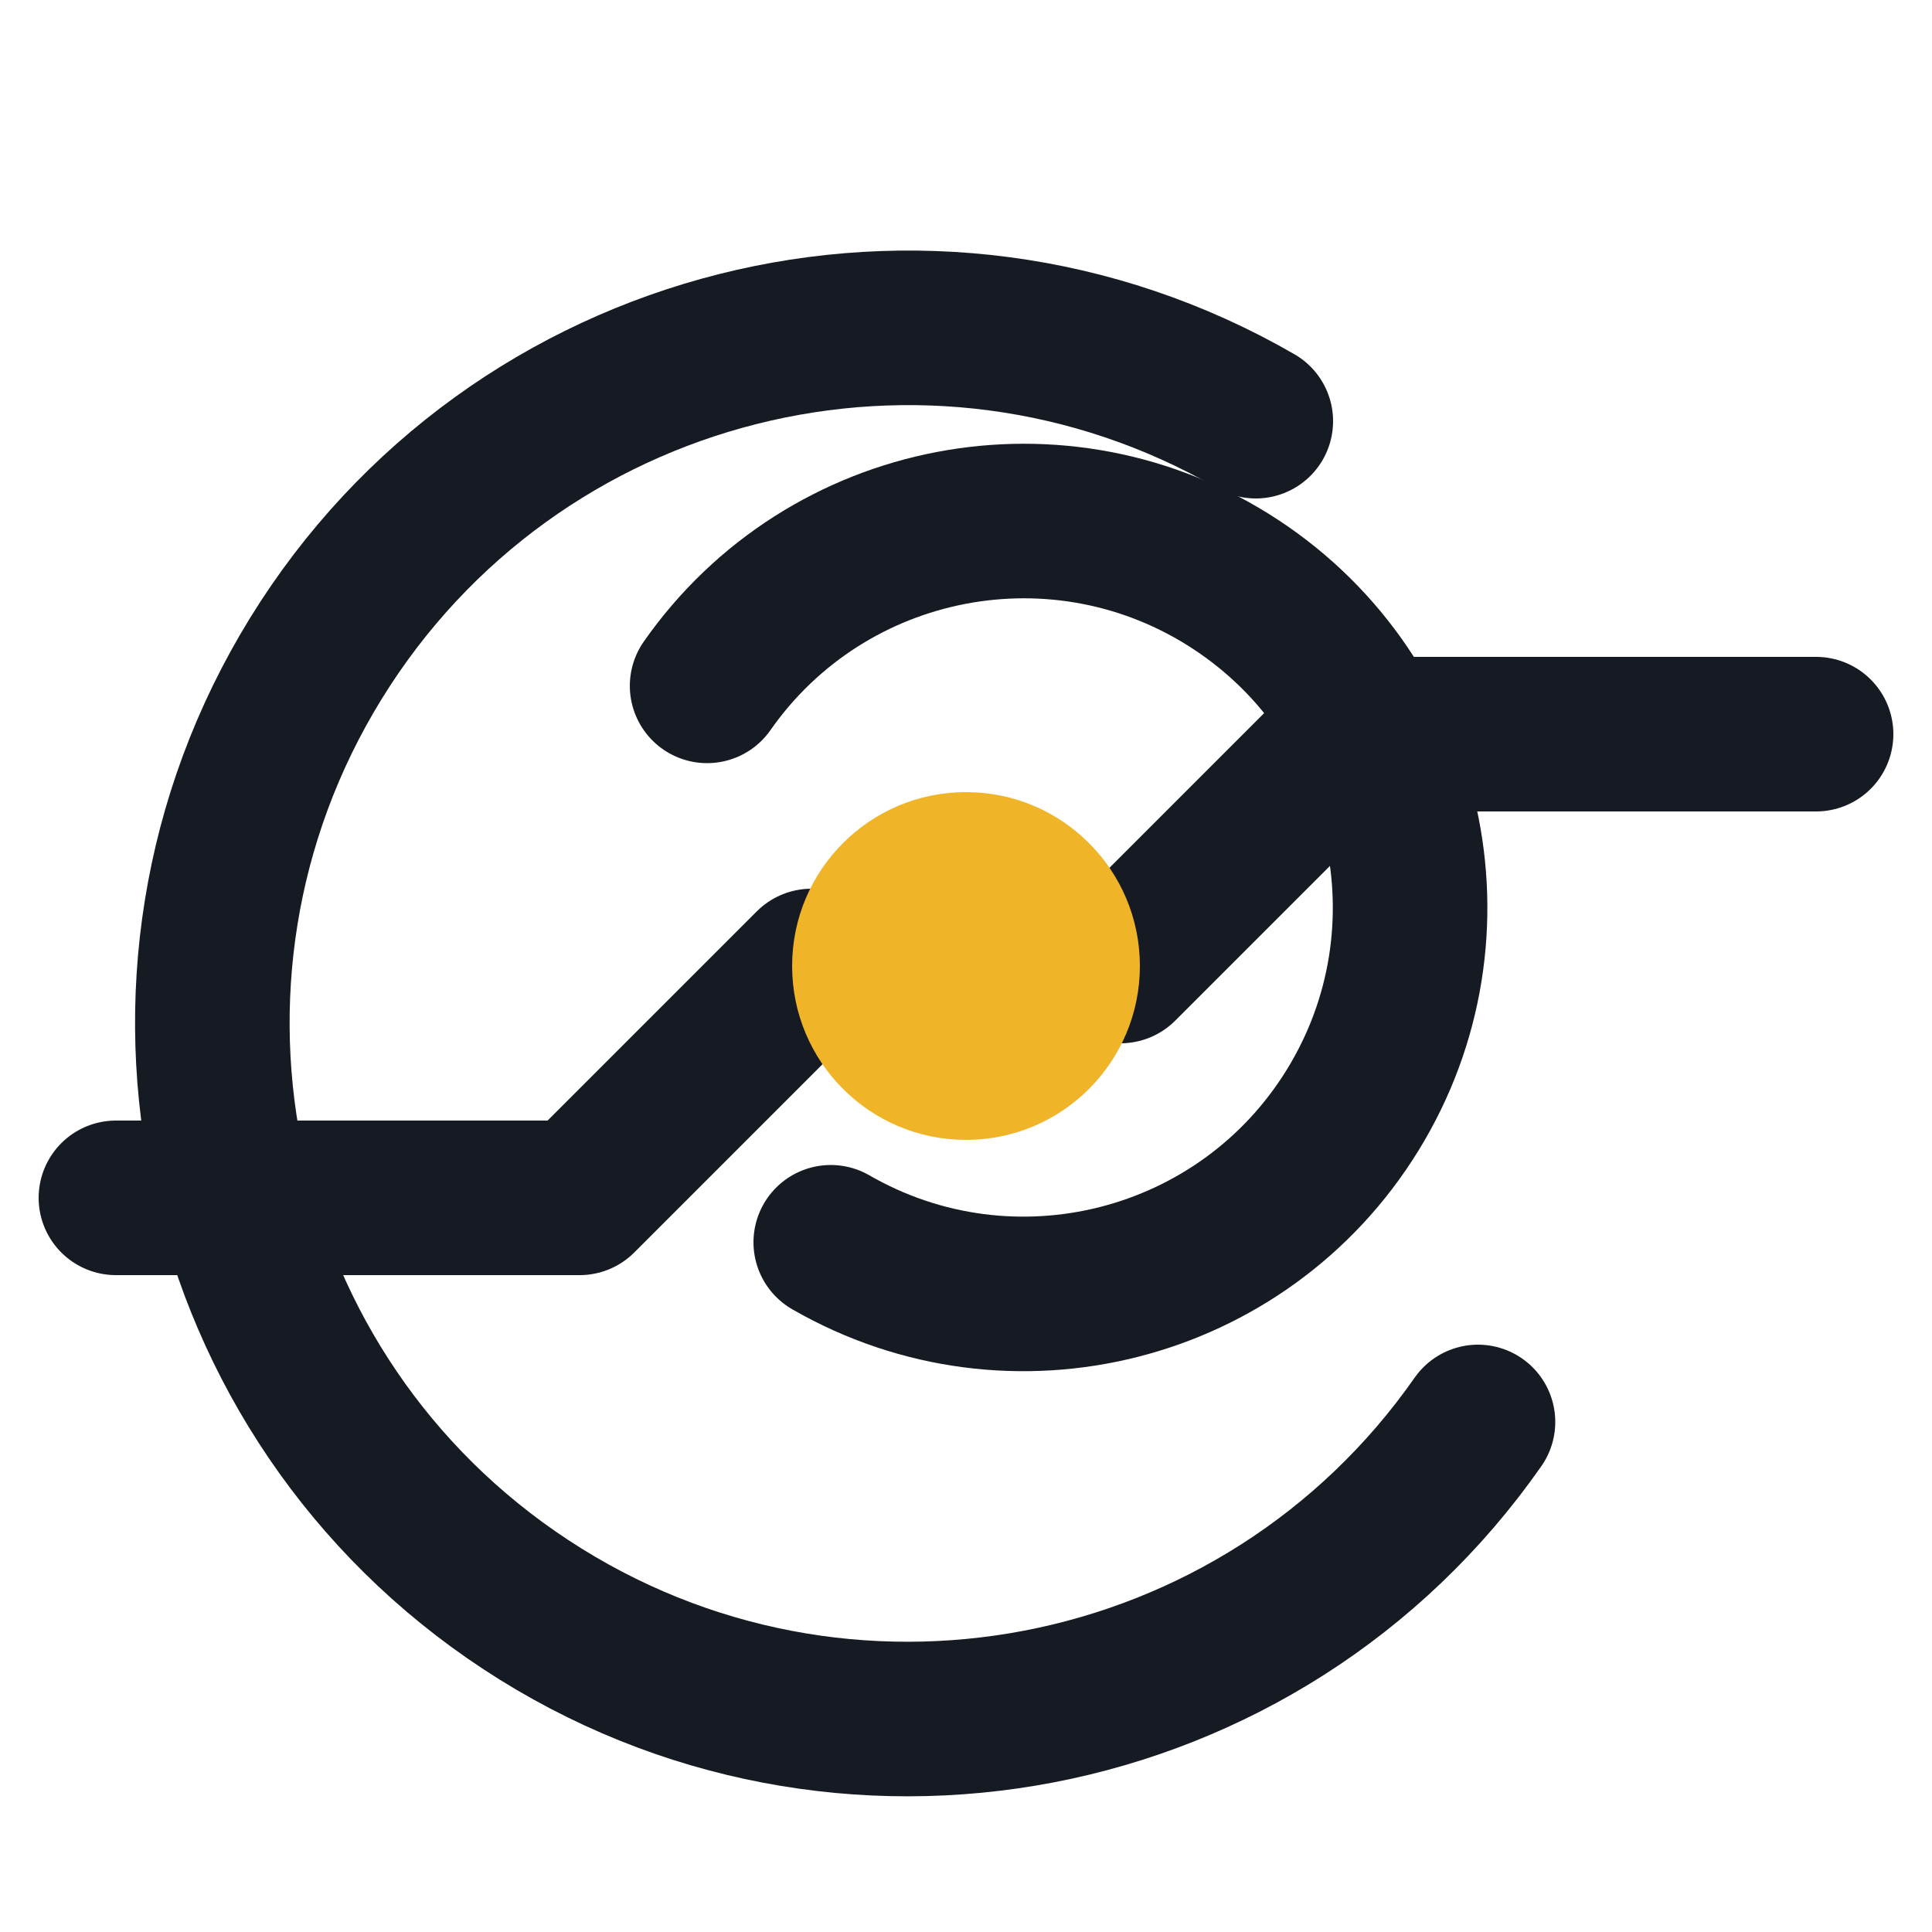
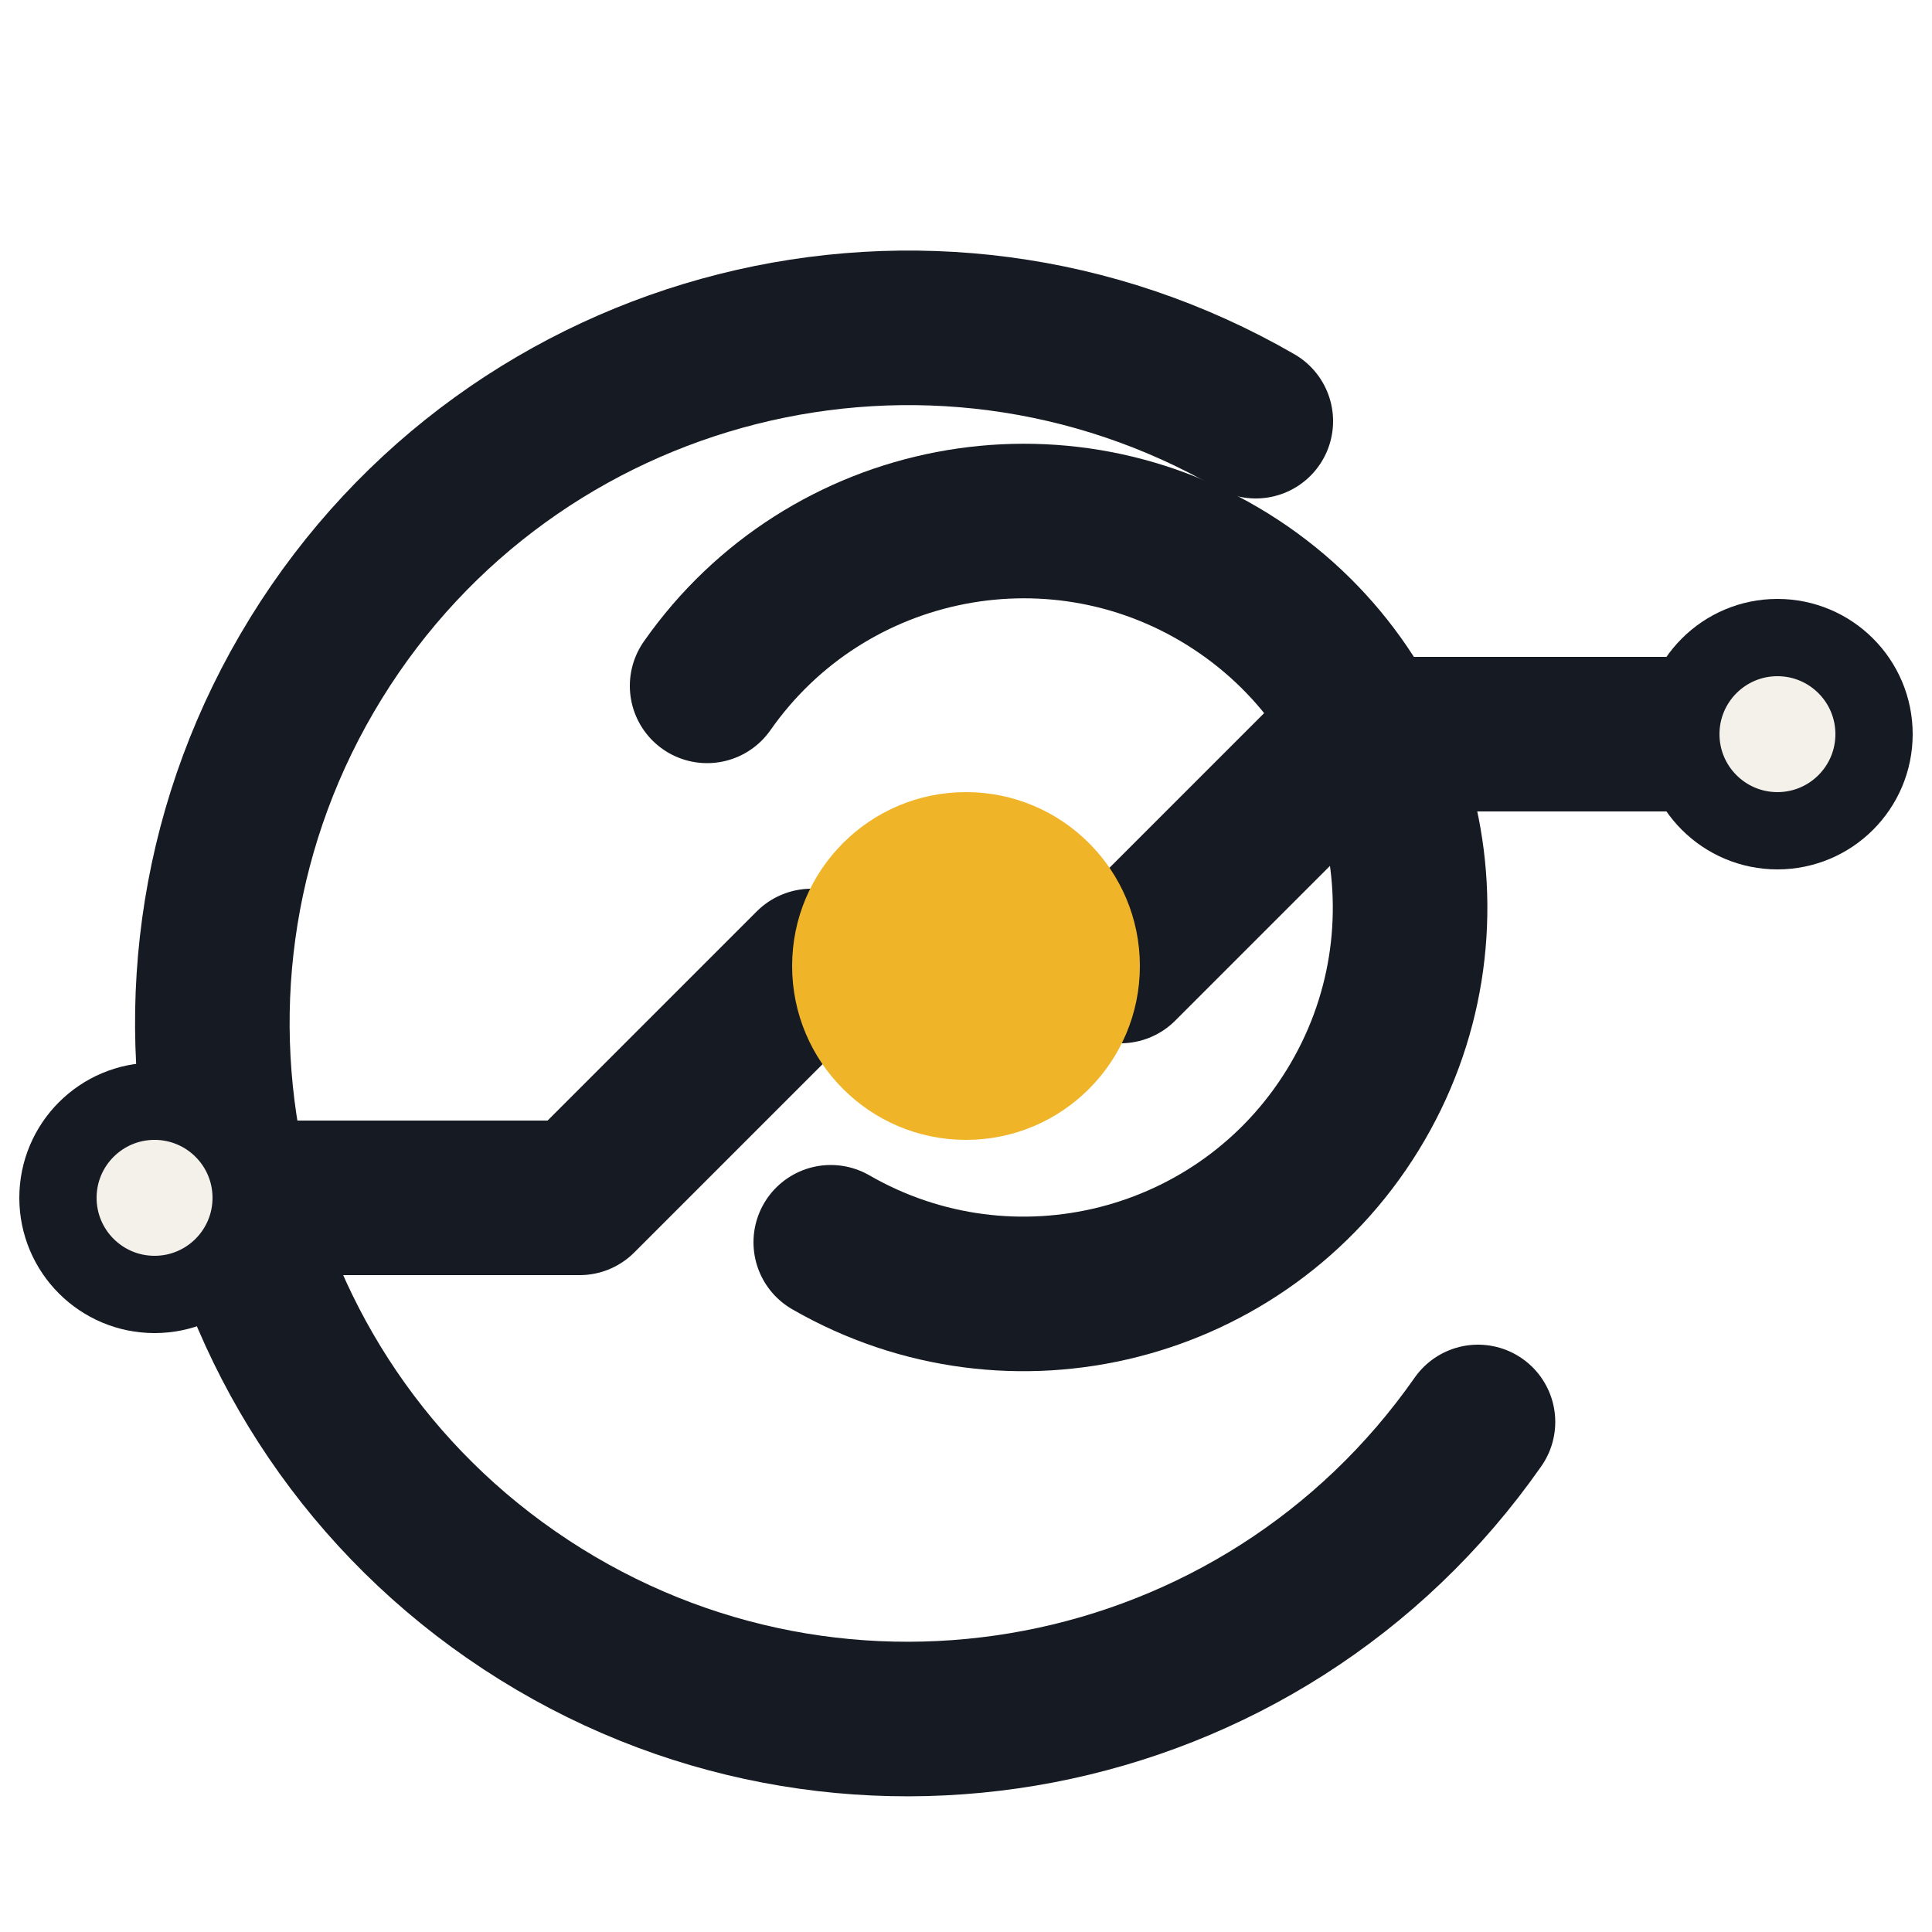
<svg xmlns="http://www.w3.org/2000/svg" viewBox="0 0 100 100">
  <g fill="none" stroke="#161a22" stroke-width="8" stroke-linecap="round" stroke-linejoin="round">
    <path d="M76.5 73.6A36 36 0 1 1 65.0 21.8" />
    <path d="M36.6 35.5A20 20 0 1 1 43.0 64.3" />
-     <path d="M6 62H30L42 50H58L70 38H94" />
+     <path d="M12 62H30L42 50H58L70 38H88" />
  </g>
+   <circle cx="8" cy="62" r="5" fill="#f4f1ea" stroke="#161a22" stroke-width="4" />
+   <circle cx="92" cy="38" r="5" fill="#f4f1ea" stroke="#161a22" stroke-width="4" />
  <circle cx="50" cy="50" r="9" fill="#f0b429" />
</svg>
